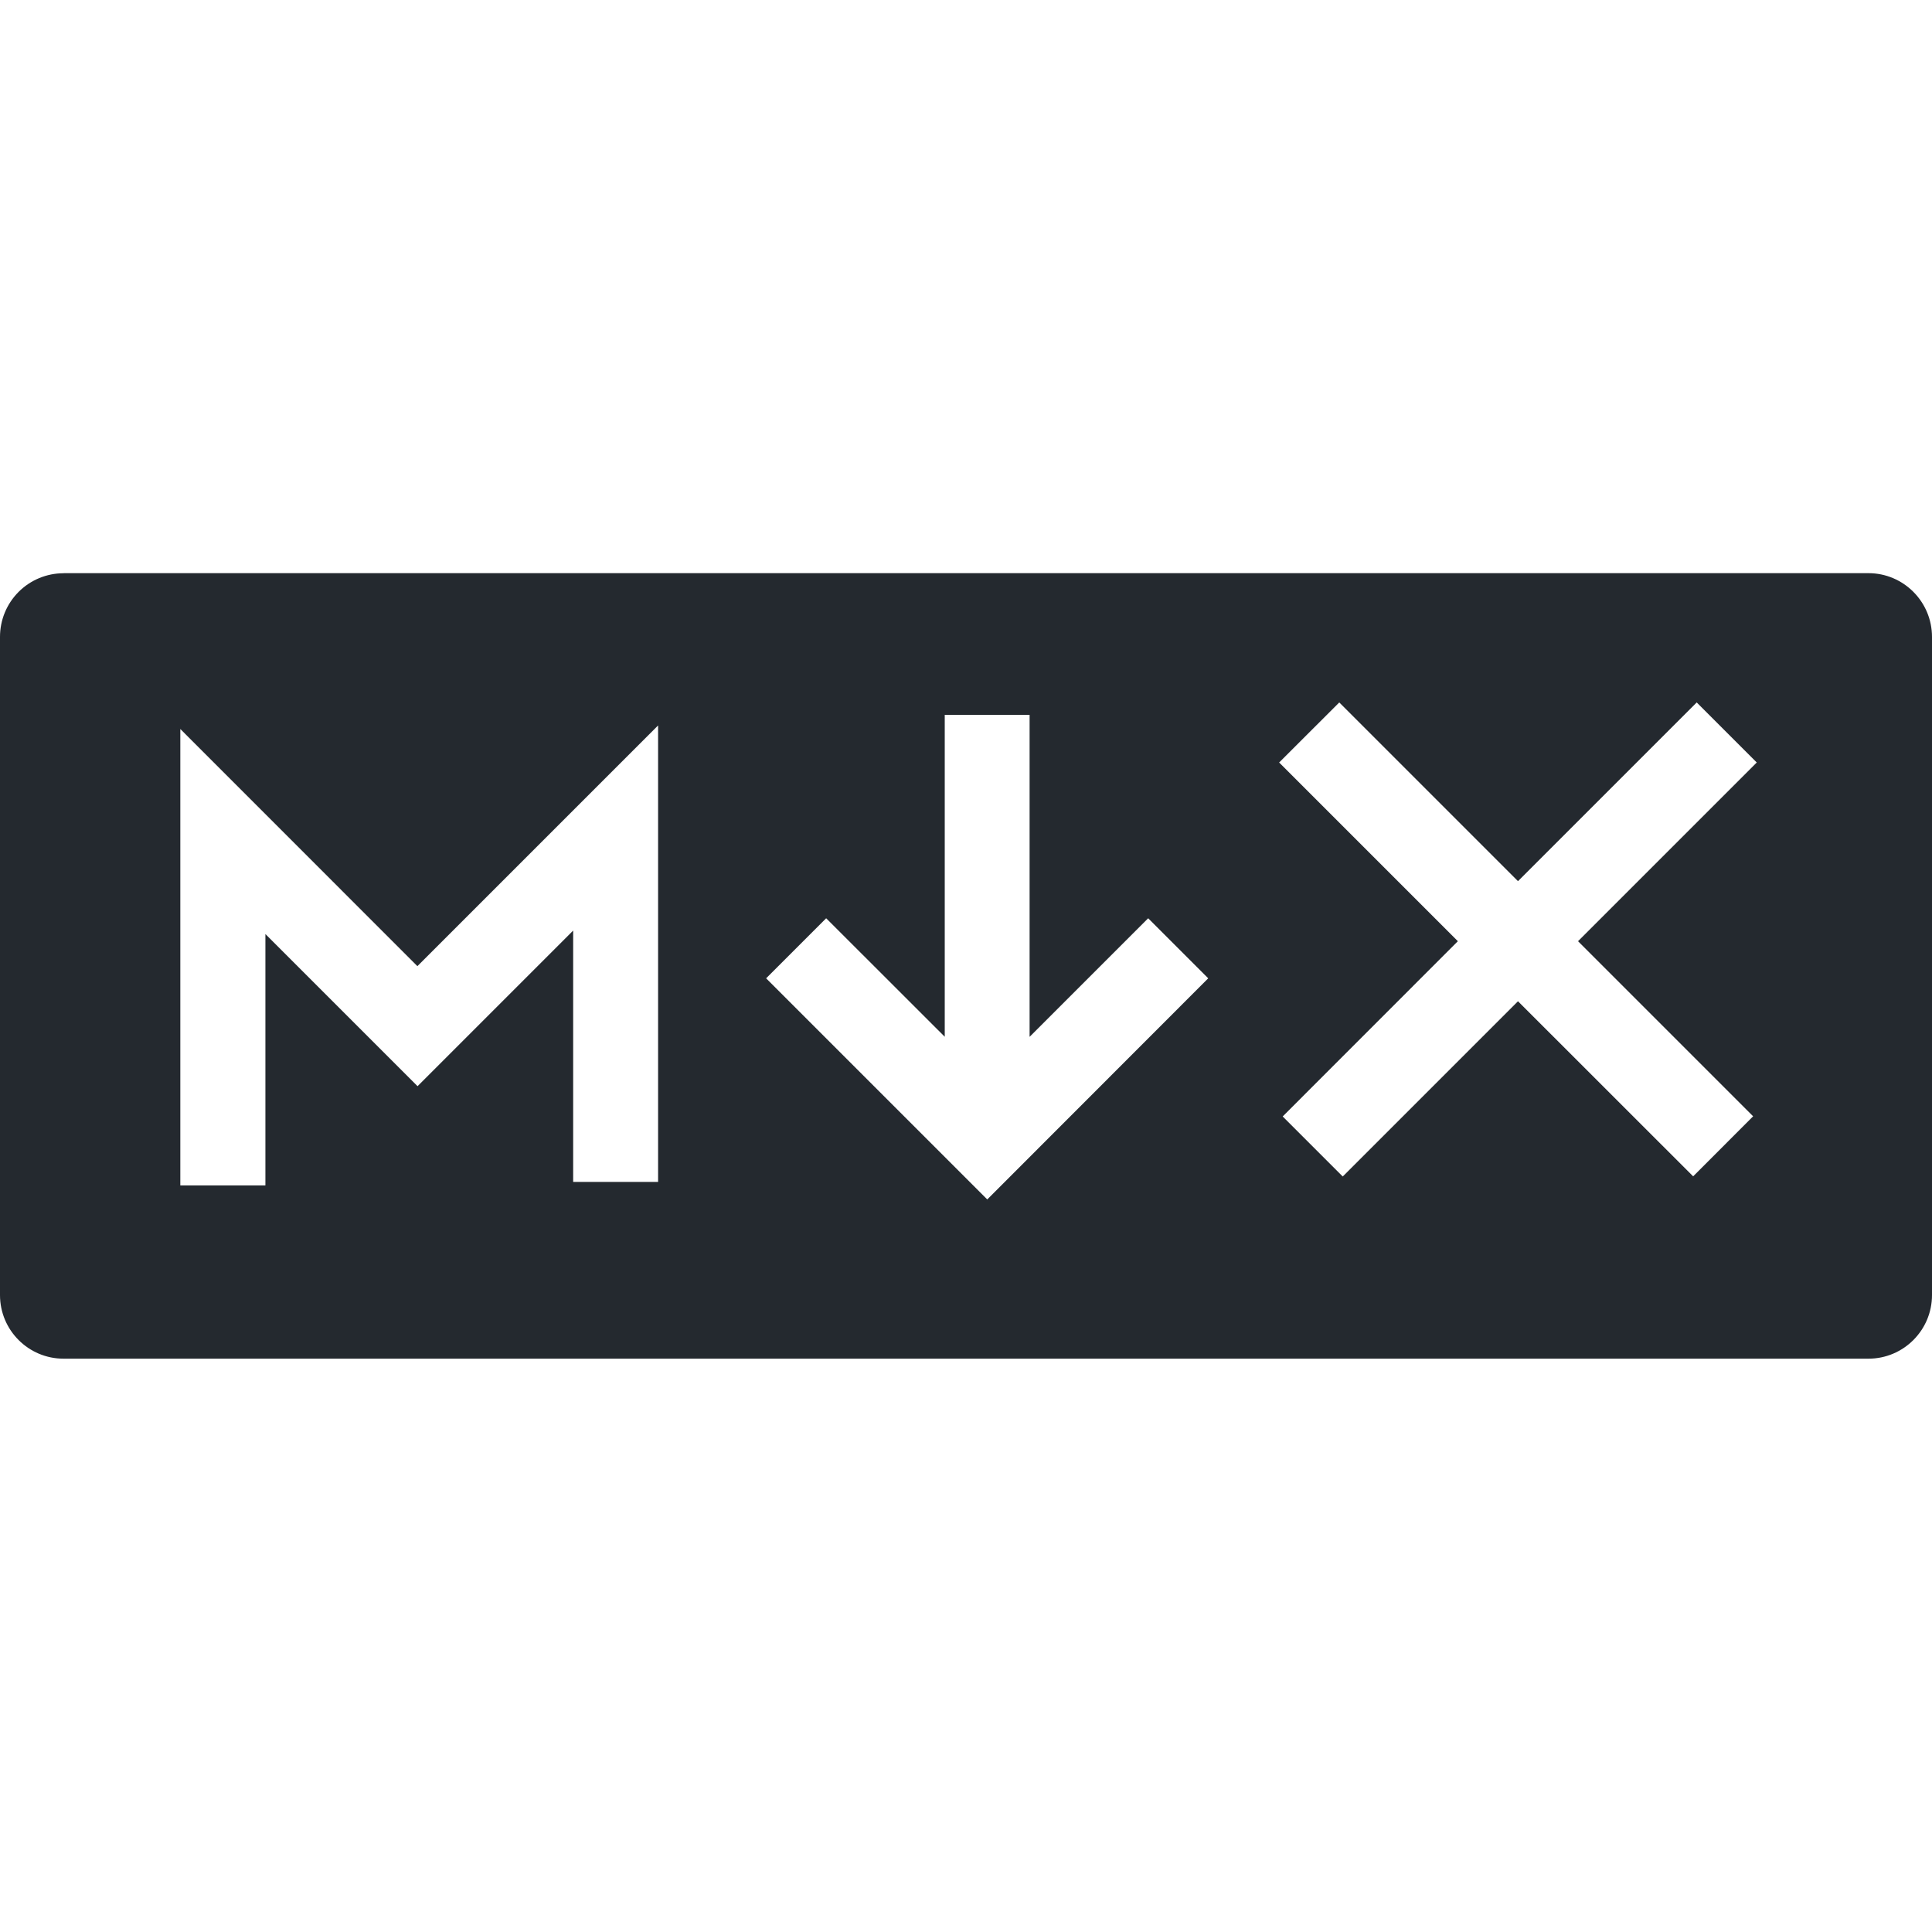
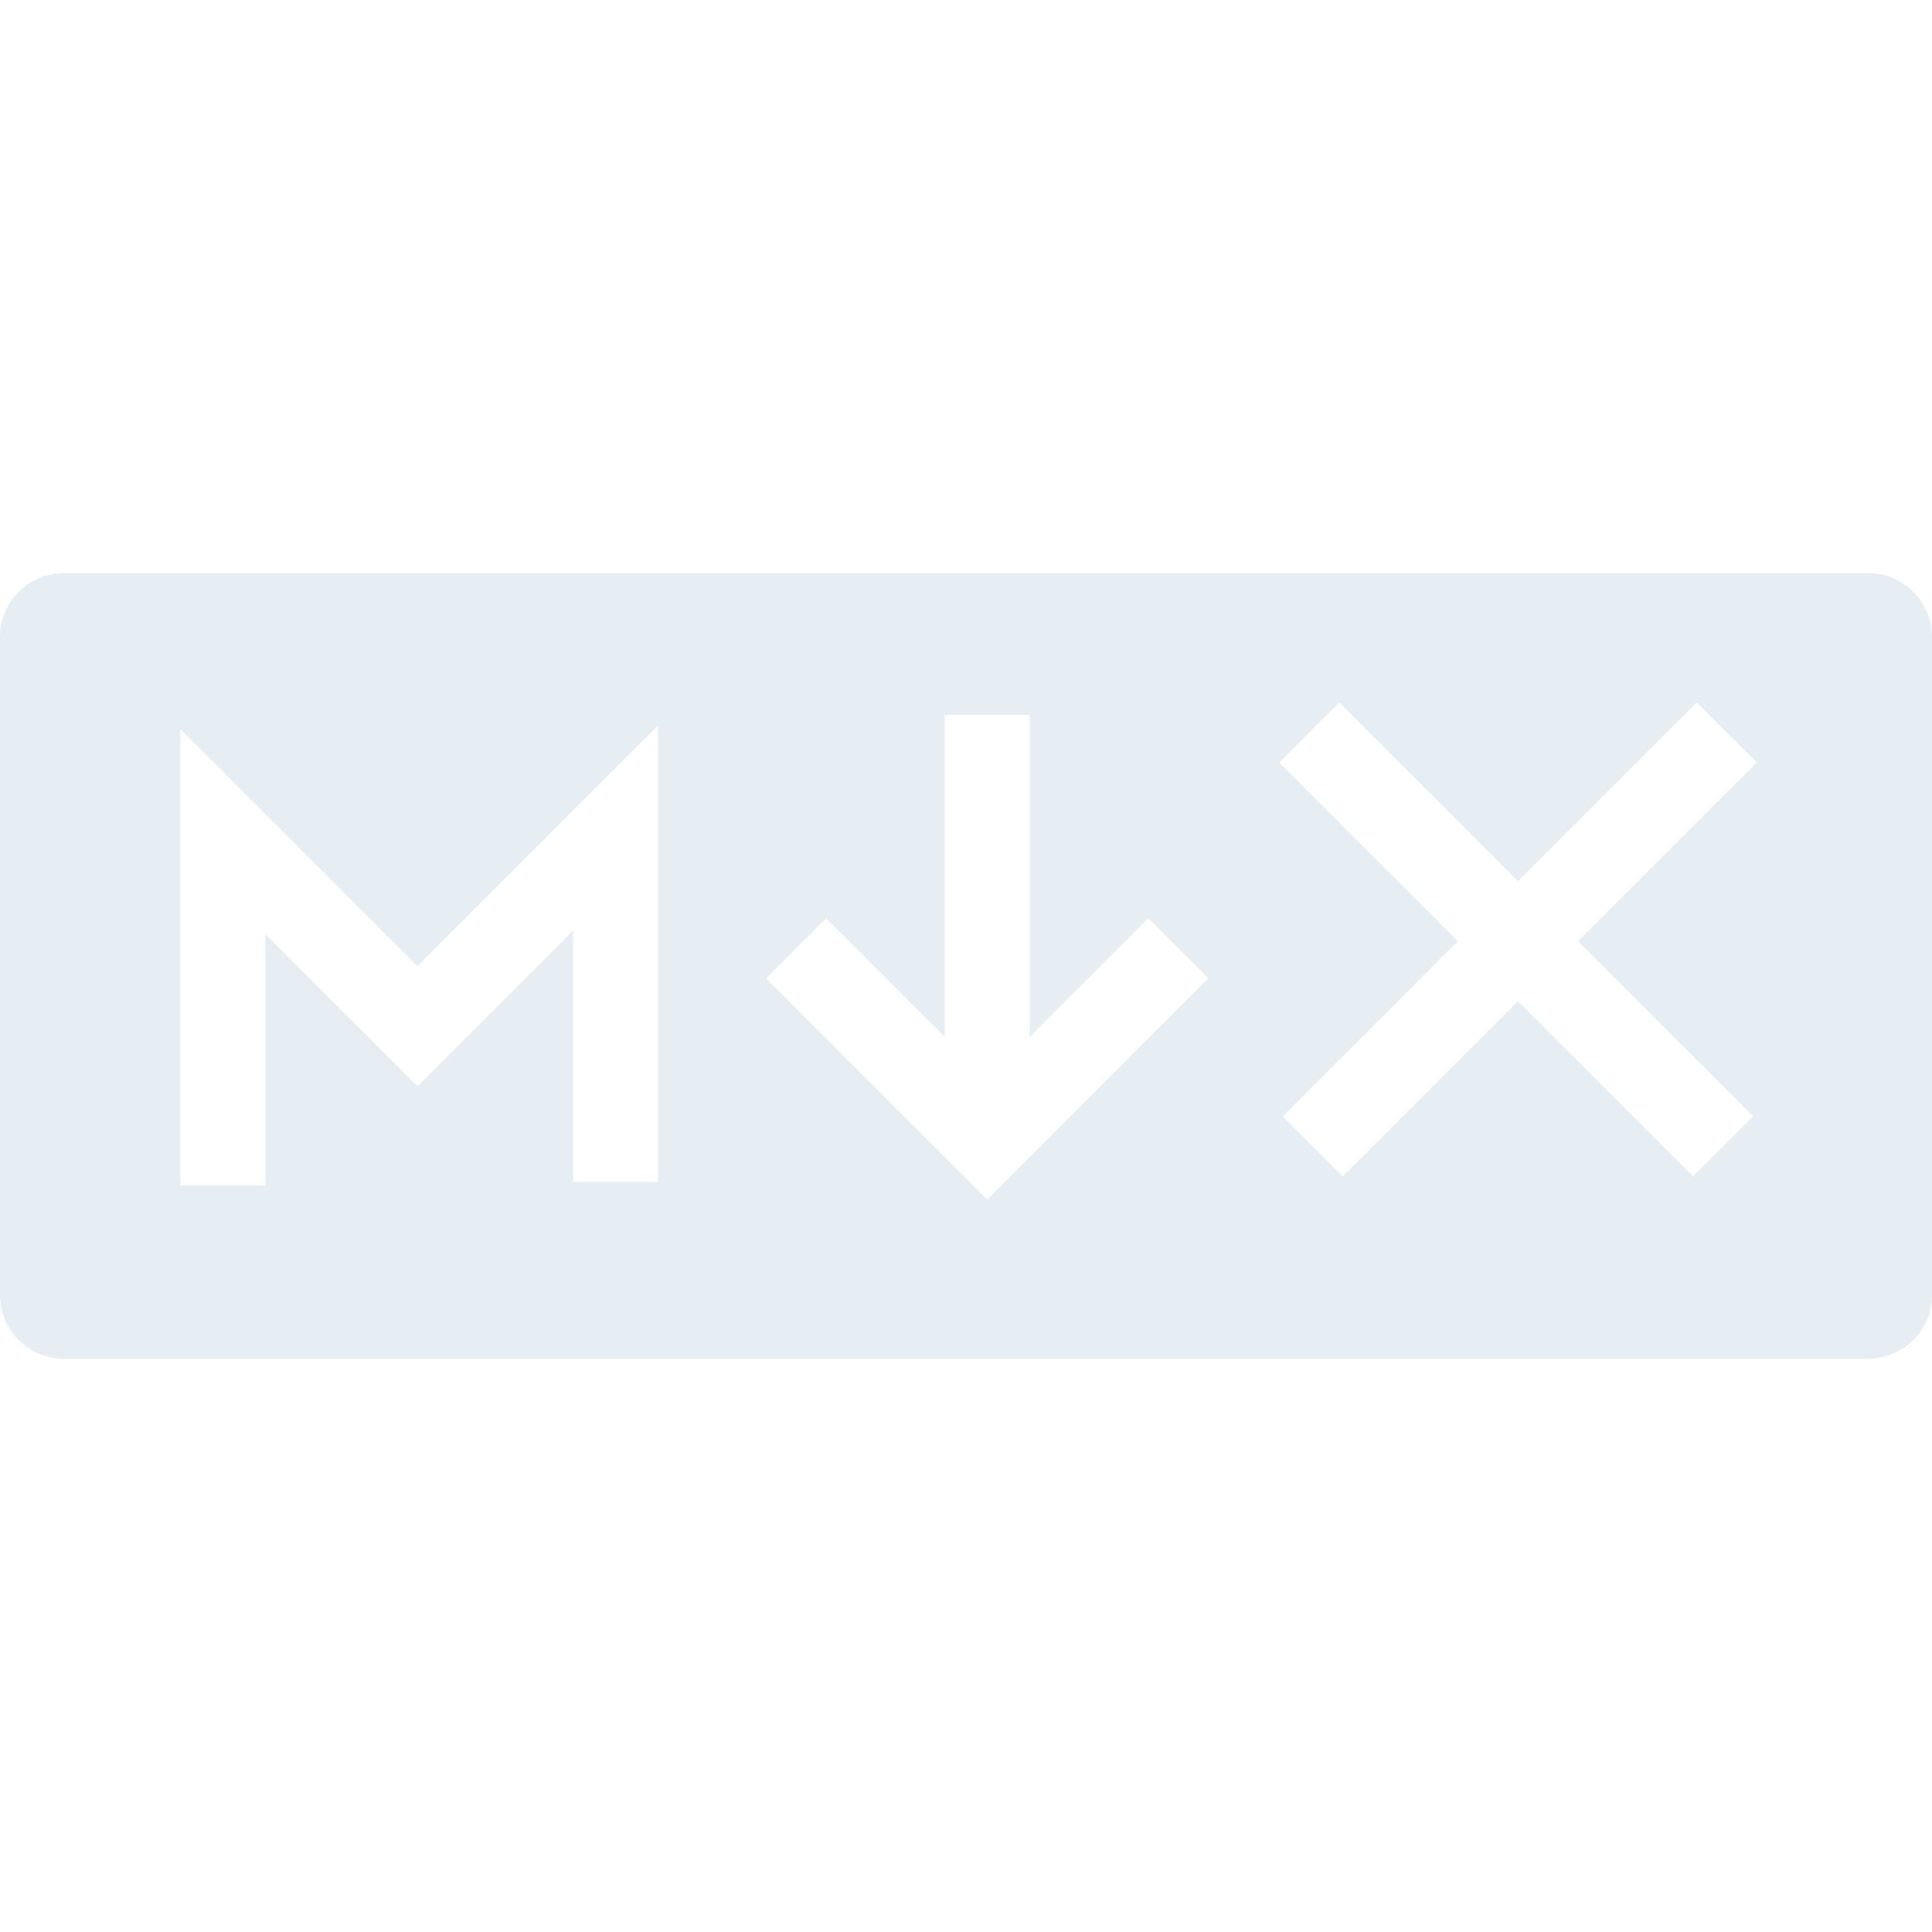
<svg xmlns="http://www.w3.org/2000/svg" role="img" viewBox="0 0 24 24">
-   <path d="M.79 7.12h22.42c.436 0 .79.355.79.792v8.176c0 .436-.354.79-.79.79H.79a.79.79 0 0 1-.79-.79V7.912a.79.79 0 0 1 .79-.791V7.12Zm2.507 7.605v-3.122l1.89 1.89L7.12 11.56v3.122h1.055v-5.67l-2.99 2.99L2.24 9.056v5.67h1.055v-.001Zm8.44-1.845-1.474-1.473-.746.746 2.747 2.747 2.745-2.747-.746-.746-1.473 1.473v-4h-1.054v4Zm10.041.987-2.175-2.175 2.22-2.22-.746-.746-2.22 2.22-2.22-2.22-.747.746 2.22 2.22-2.176 2.177.746.746 2.177-2.177 2.176 2.175.745-.746Z" fill="#24292f" />
+   <path d="M.79 7.12h22.42c.436 0 .79.355.79.792v8.176c0 .436-.354.79-.79.79H.79a.79.79 0 0 1-.79-.79V7.912a.79.79 0 0 1 .79-.791V7.12Zm2.507 7.605v-3.122l1.89 1.89L7.12 11.56v3.122h1.055v-5.67l-2.99 2.99L2.24 9.056v5.67h1.055v-.001Zm8.44-1.845-1.474-1.473-.746.746 2.747 2.747 2.745-2.747-.746-.746-1.473 1.473v-4h-1.054v4Zm10.041.987-2.175-2.175 2.22-2.22-.746-.746-2.22 2.22-2.22-2.22-.747.746 2.22 2.22-2.176 2.177.746.746 2.177-2.177 2.176 2.175.745-.746Z" fill="#e6edf3" />
</svg>
